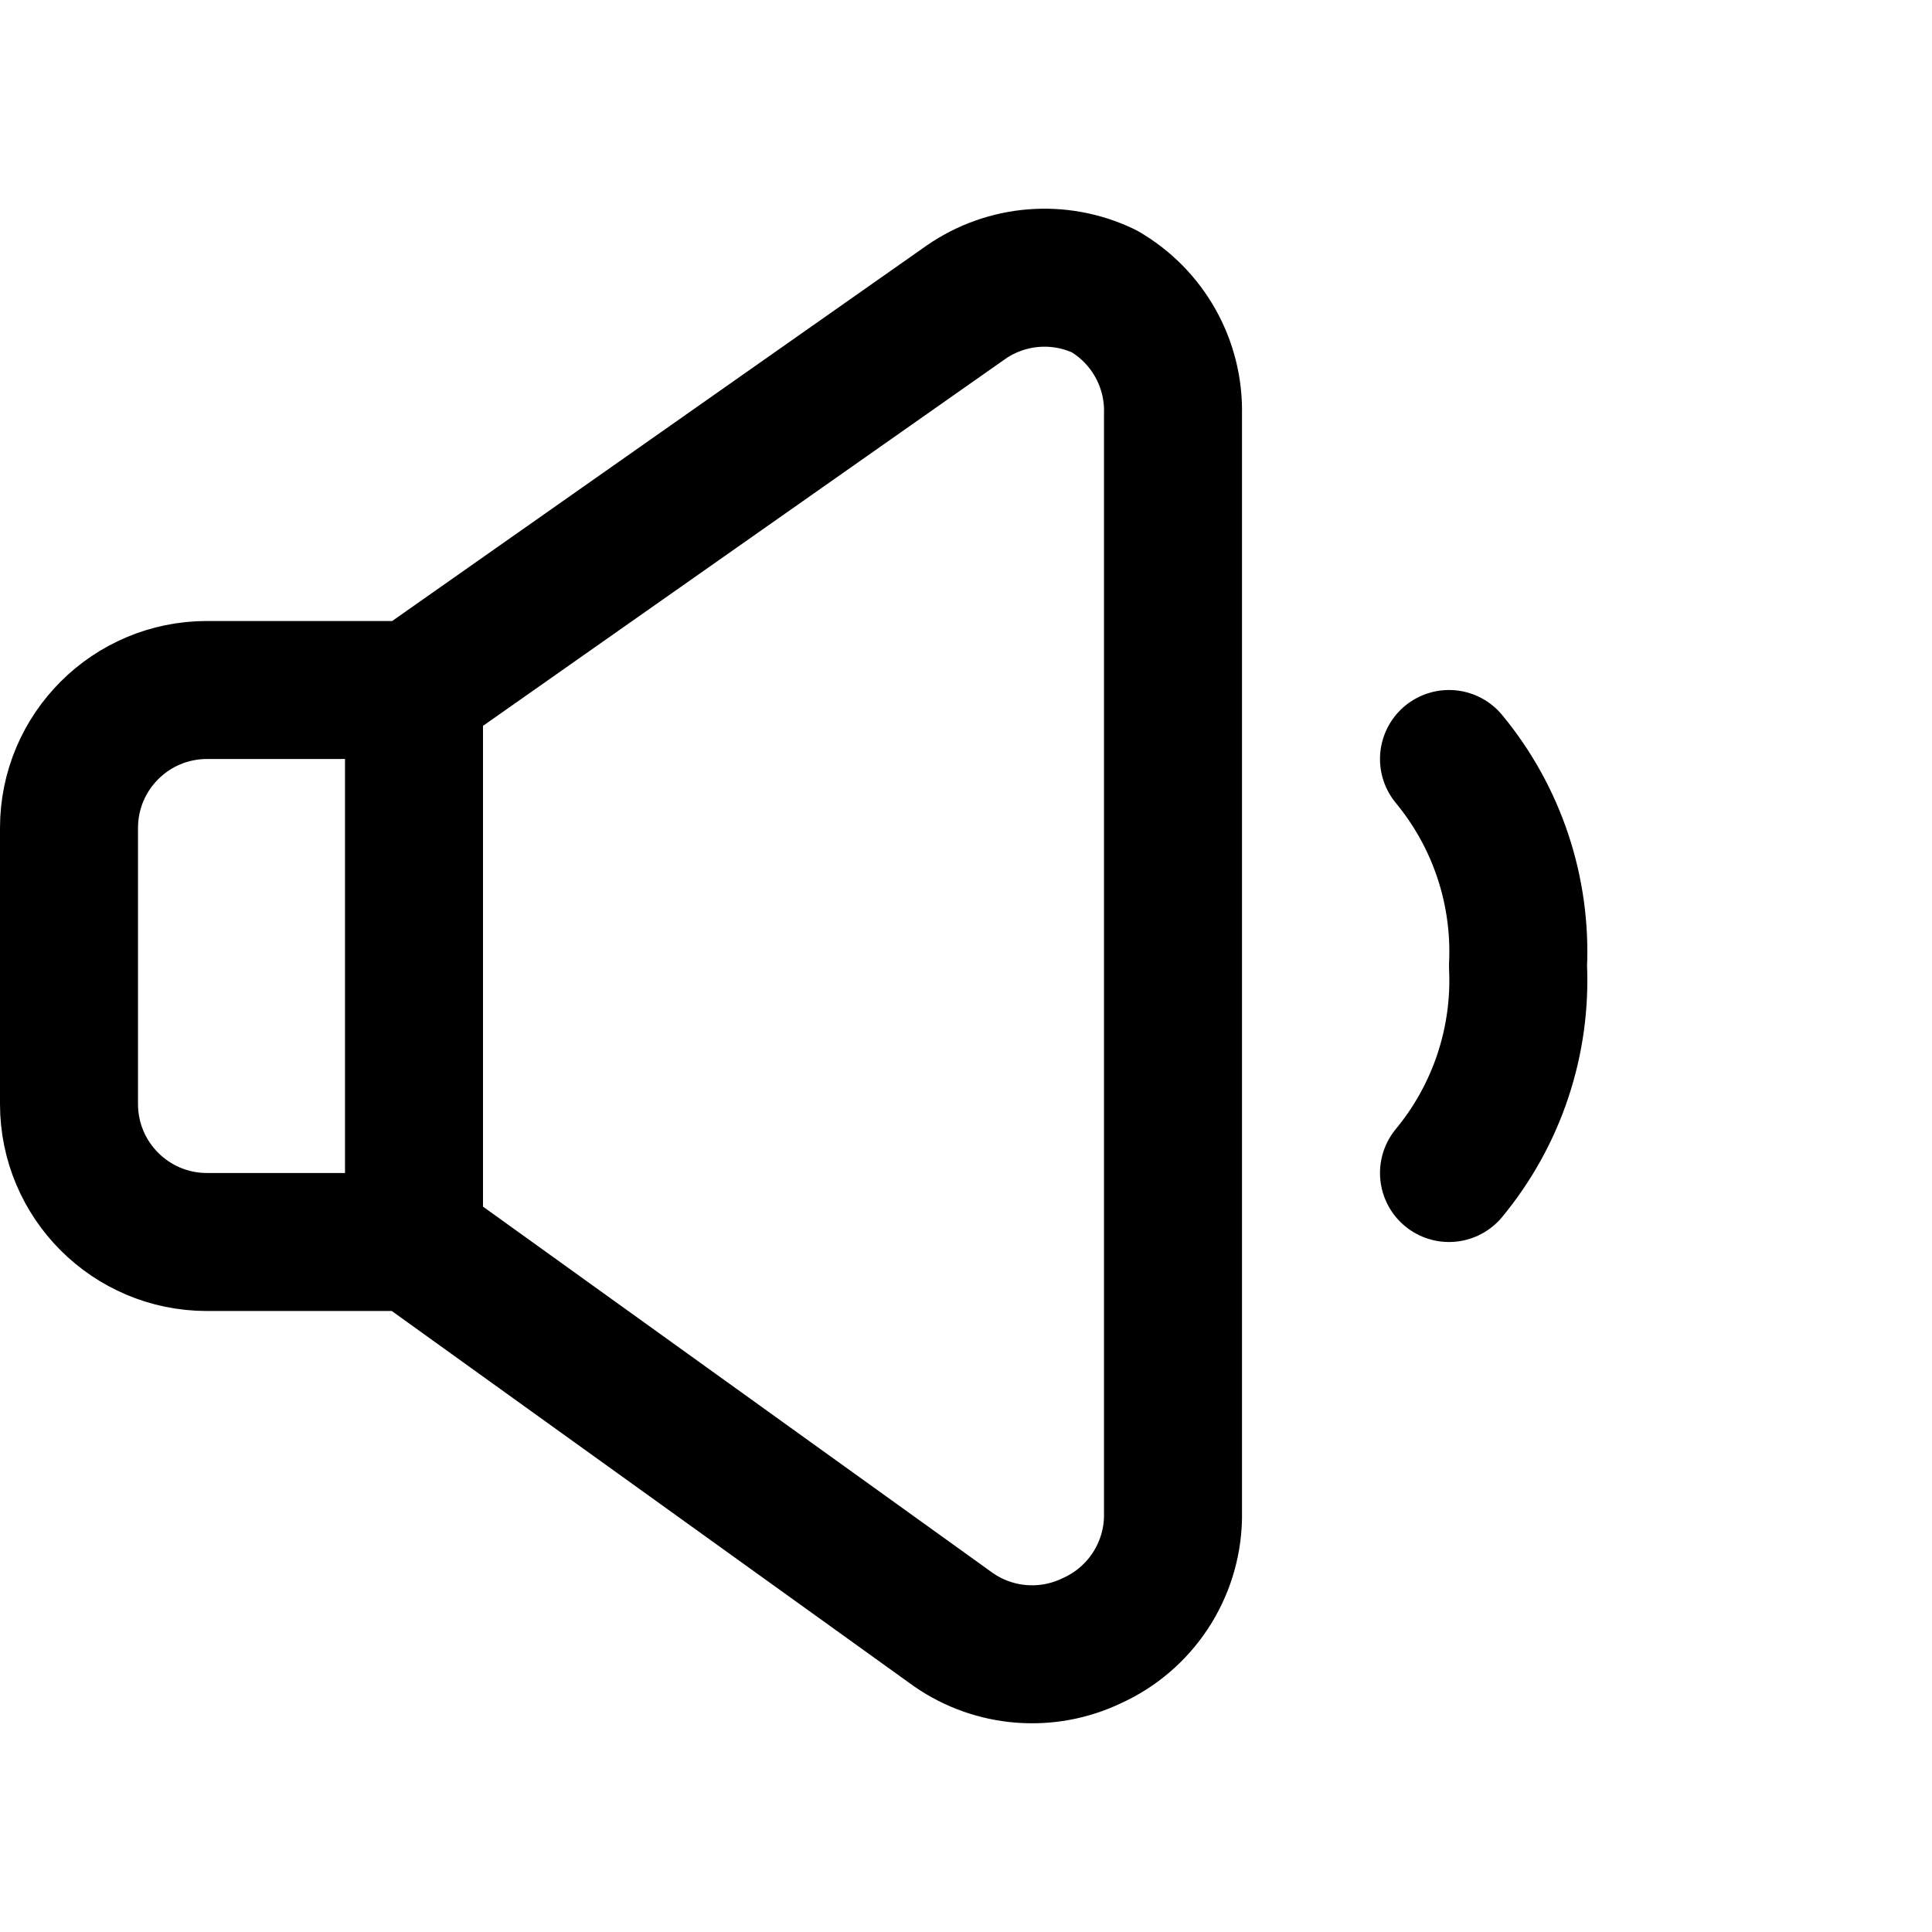
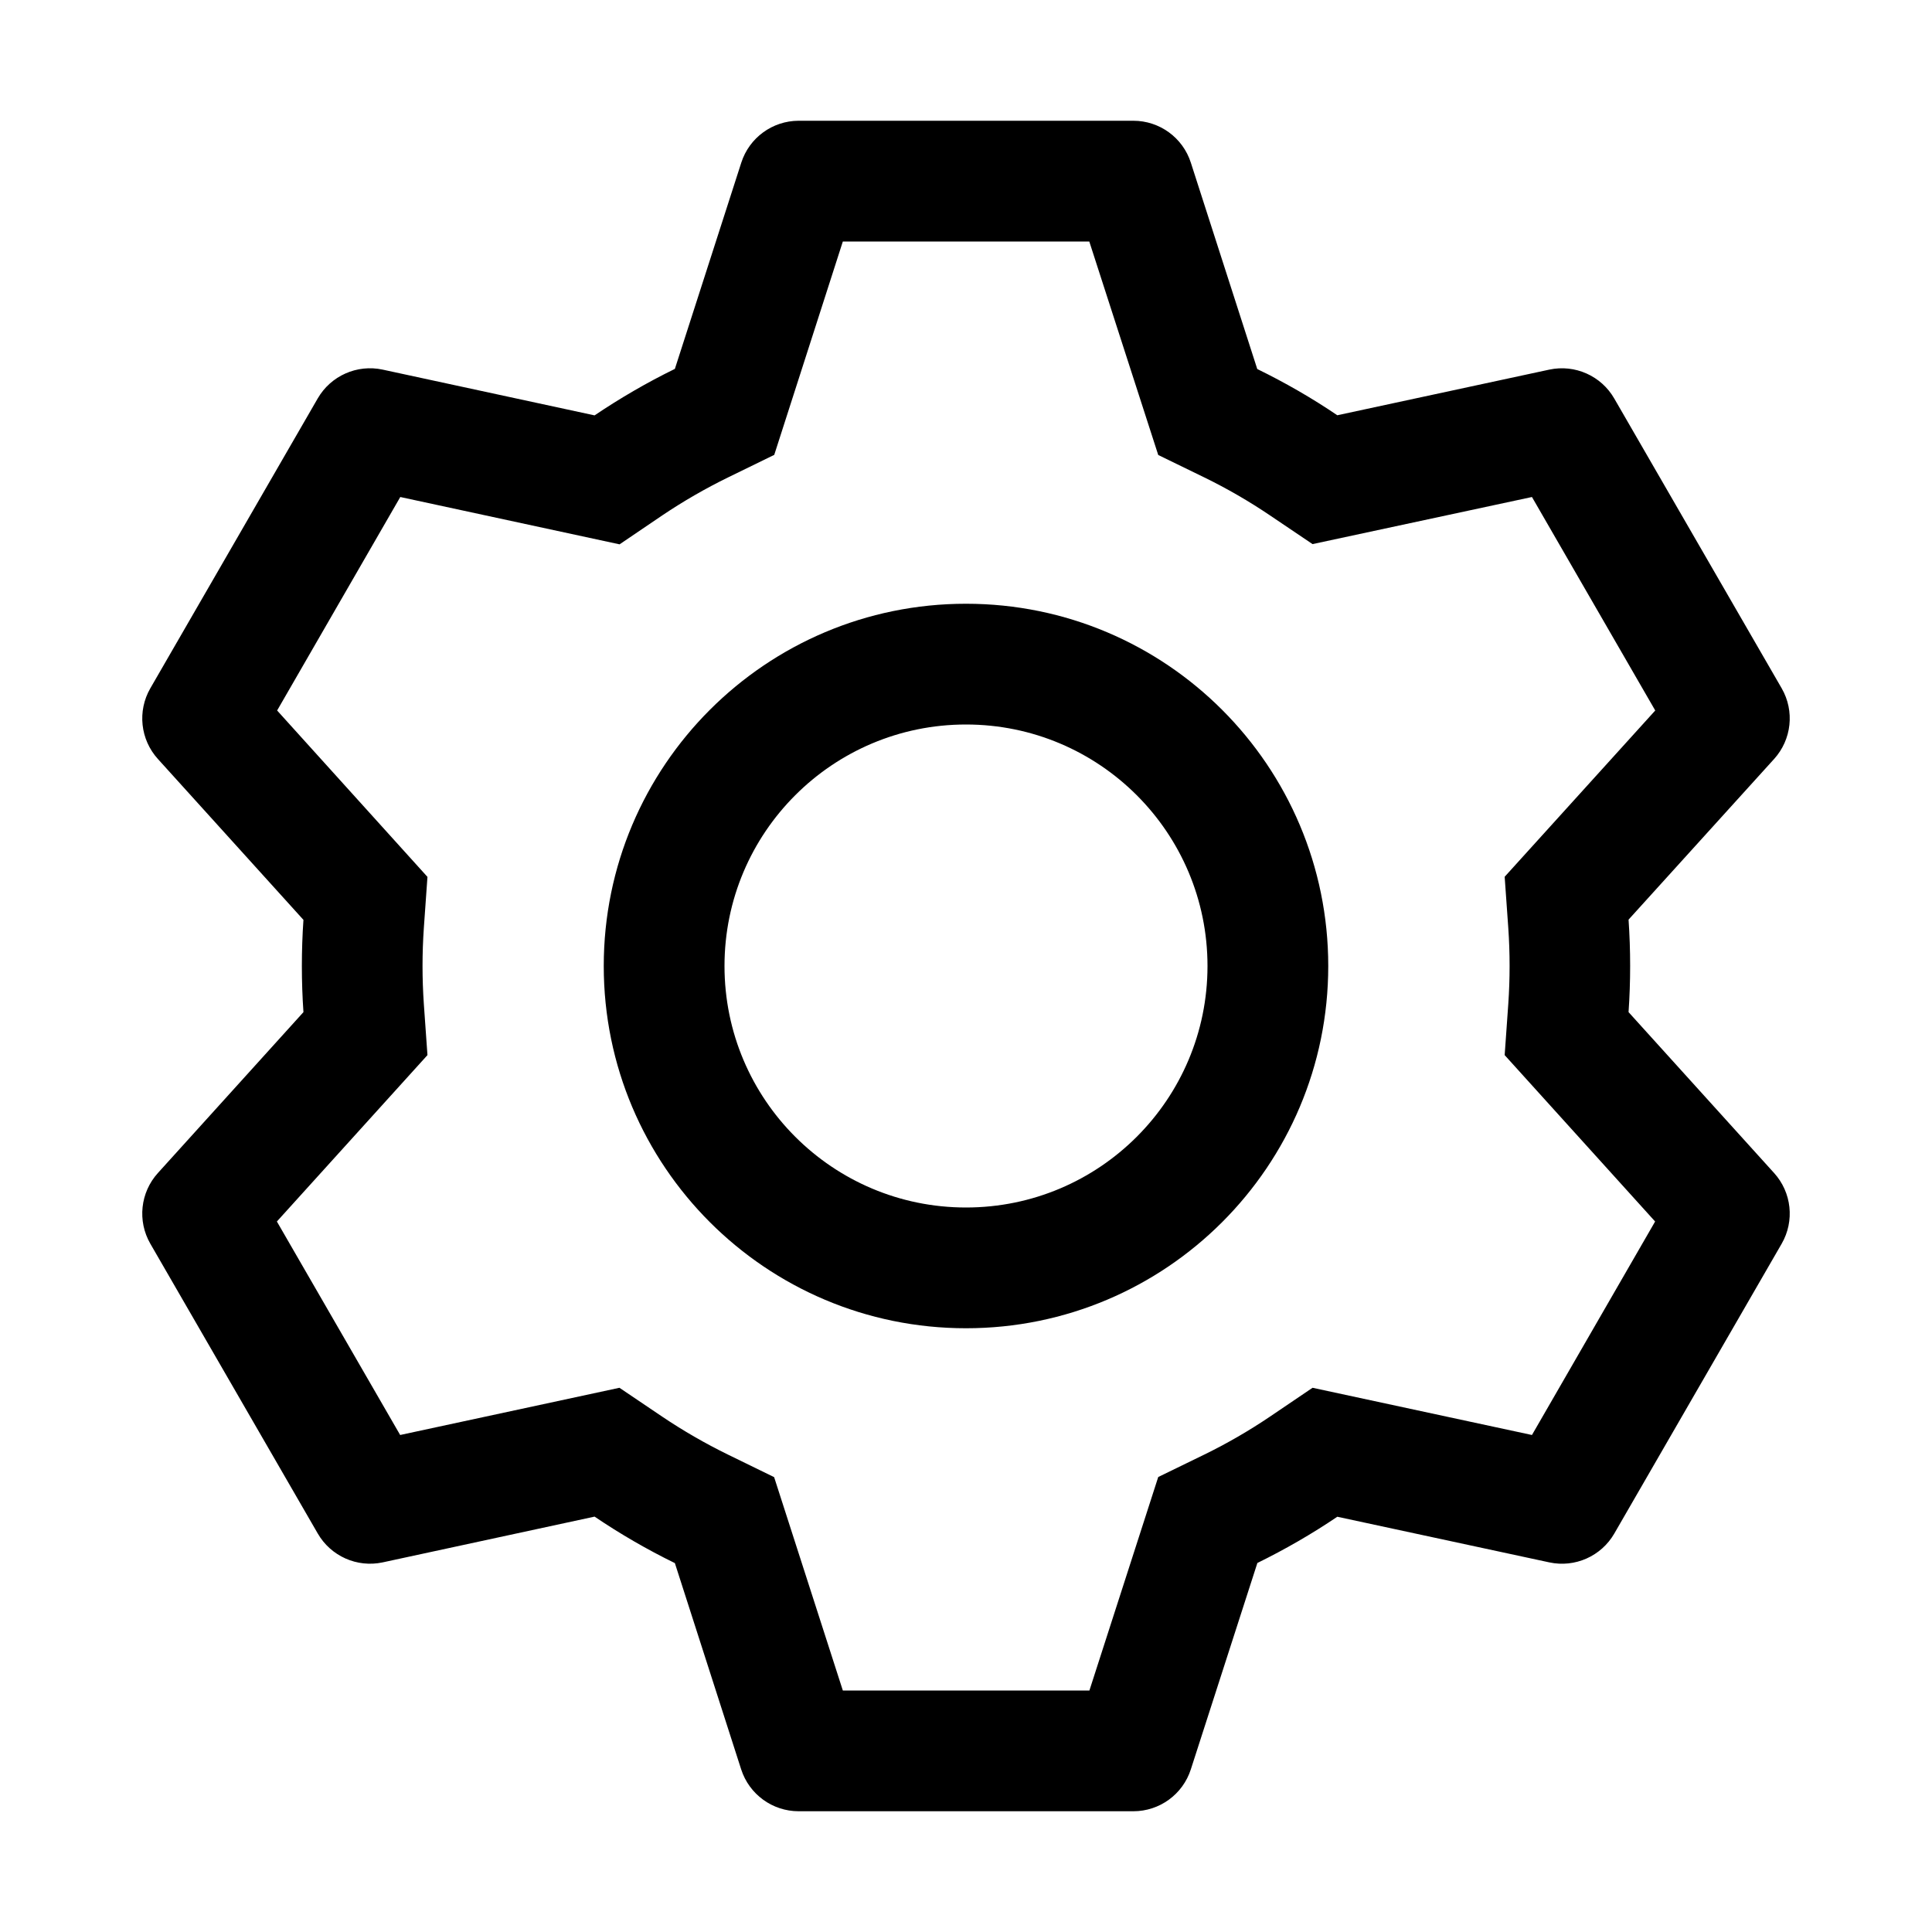
- <svg xmlns="http://www.w3.org/2000/svg" width="24" height="24" viewBox="0 0 14 14">
-   <path fill="none" stroke="currentColor" stroke-linecap="round" stroke-linejoin="round" d="M3 5H1.5a1 1 0 0 0-1 1v2a1 1 0 0 0 1 1H3Zm0 4l3.91 2.81a1 1 0 0 0 1 .08A1 1 0 0 0 8.5 11V3a1 1 0 0 0-.5-.89a1 1 0 0 0-1 .08L3 5m7.5.5A2.19 2.19 0 0 1 11 7a2.19 2.19 0 0 1-.5 1.5" />
+ <svg xmlns="http://www.w3.org/2000/svg" width="24" height="24" viewBox="0 0 1024 1024">
+   <path fill="currentColor" d="M600.704 64a32 32 0 0 1 30.464 22.208l35.2 109.376c14.784 7.232 28.928 15.36 42.432 24.512l112.384-24.192a32 32 0 0 1 34.432 15.36L944.32 364.8a32 32 0 0 1-4.032 37.504l-77.12 85.12a357.12 357.12 0 0 1 0 49.024l77.12 85.248a32 32 0 0 1 4.032 37.504l-88.704 153.6a32 32 0 0 1-34.432 15.296L708.8 803.904c-13.44 9.088-27.648 17.28-42.368 24.512l-35.264 109.376A32 32 0 0 1 600.704 960H423.296a32 32 0 0 1-30.464-22.208L357.696 828.48a351.616 351.616 0 0 1-42.56-24.64l-112.32 24.256a32 32 0 0 1-34.432-15.36L79.68 659.2a32 32 0 0 1 4.032-37.504l77.12-85.248a357.12 357.12 0 0 1 0-48.896l-77.12-85.248A32 32 0 0 1 79.68 364.8l88.704-153.6a32 32 0 0 1 34.432-15.296l112.32 24.256c13.568-9.152 27.776-17.408 42.56-24.64l35.2-109.312A32 32 0 0 1 423.232 64H600.64zm-23.424 64H446.72l-36.352 113.088l-24.512 11.968a294.113 294.113 0 0 0-34.816 20.096l-22.656 15.36l-116.224-25.088l-65.28 113.152l79.68 88.192l-1.92 27.136a293.12 293.12 0 0 0 0 40.192l1.92 27.136l-79.808 88.192l65.344 113.152l116.224-25.024l22.656 15.296a294.113 294.113 0 0 0 34.816 20.096l24.512 11.968L446.72 896h130.688l36.48-113.152l24.448-11.904a288.282 288.282 0 0 0 34.752-20.096l22.592-15.296l116.288 25.024l65.28-113.152l-79.744-88.192l1.92-27.136a293.12 293.12 0 0 0 0-40.256l-1.92-27.136l79.808-88.128l-65.344-113.152l-116.288 24.96l-22.592-15.232a287.616 287.616 0 0 0-34.752-20.096l-24.448-11.904L577.344 128zM512 320a192 192 0 1 1 0 384a192 192 0 0 1 0-384m0 64a128 128 0 1 0 0 256a128 128 0 0 0 0-256" />
</svg>
